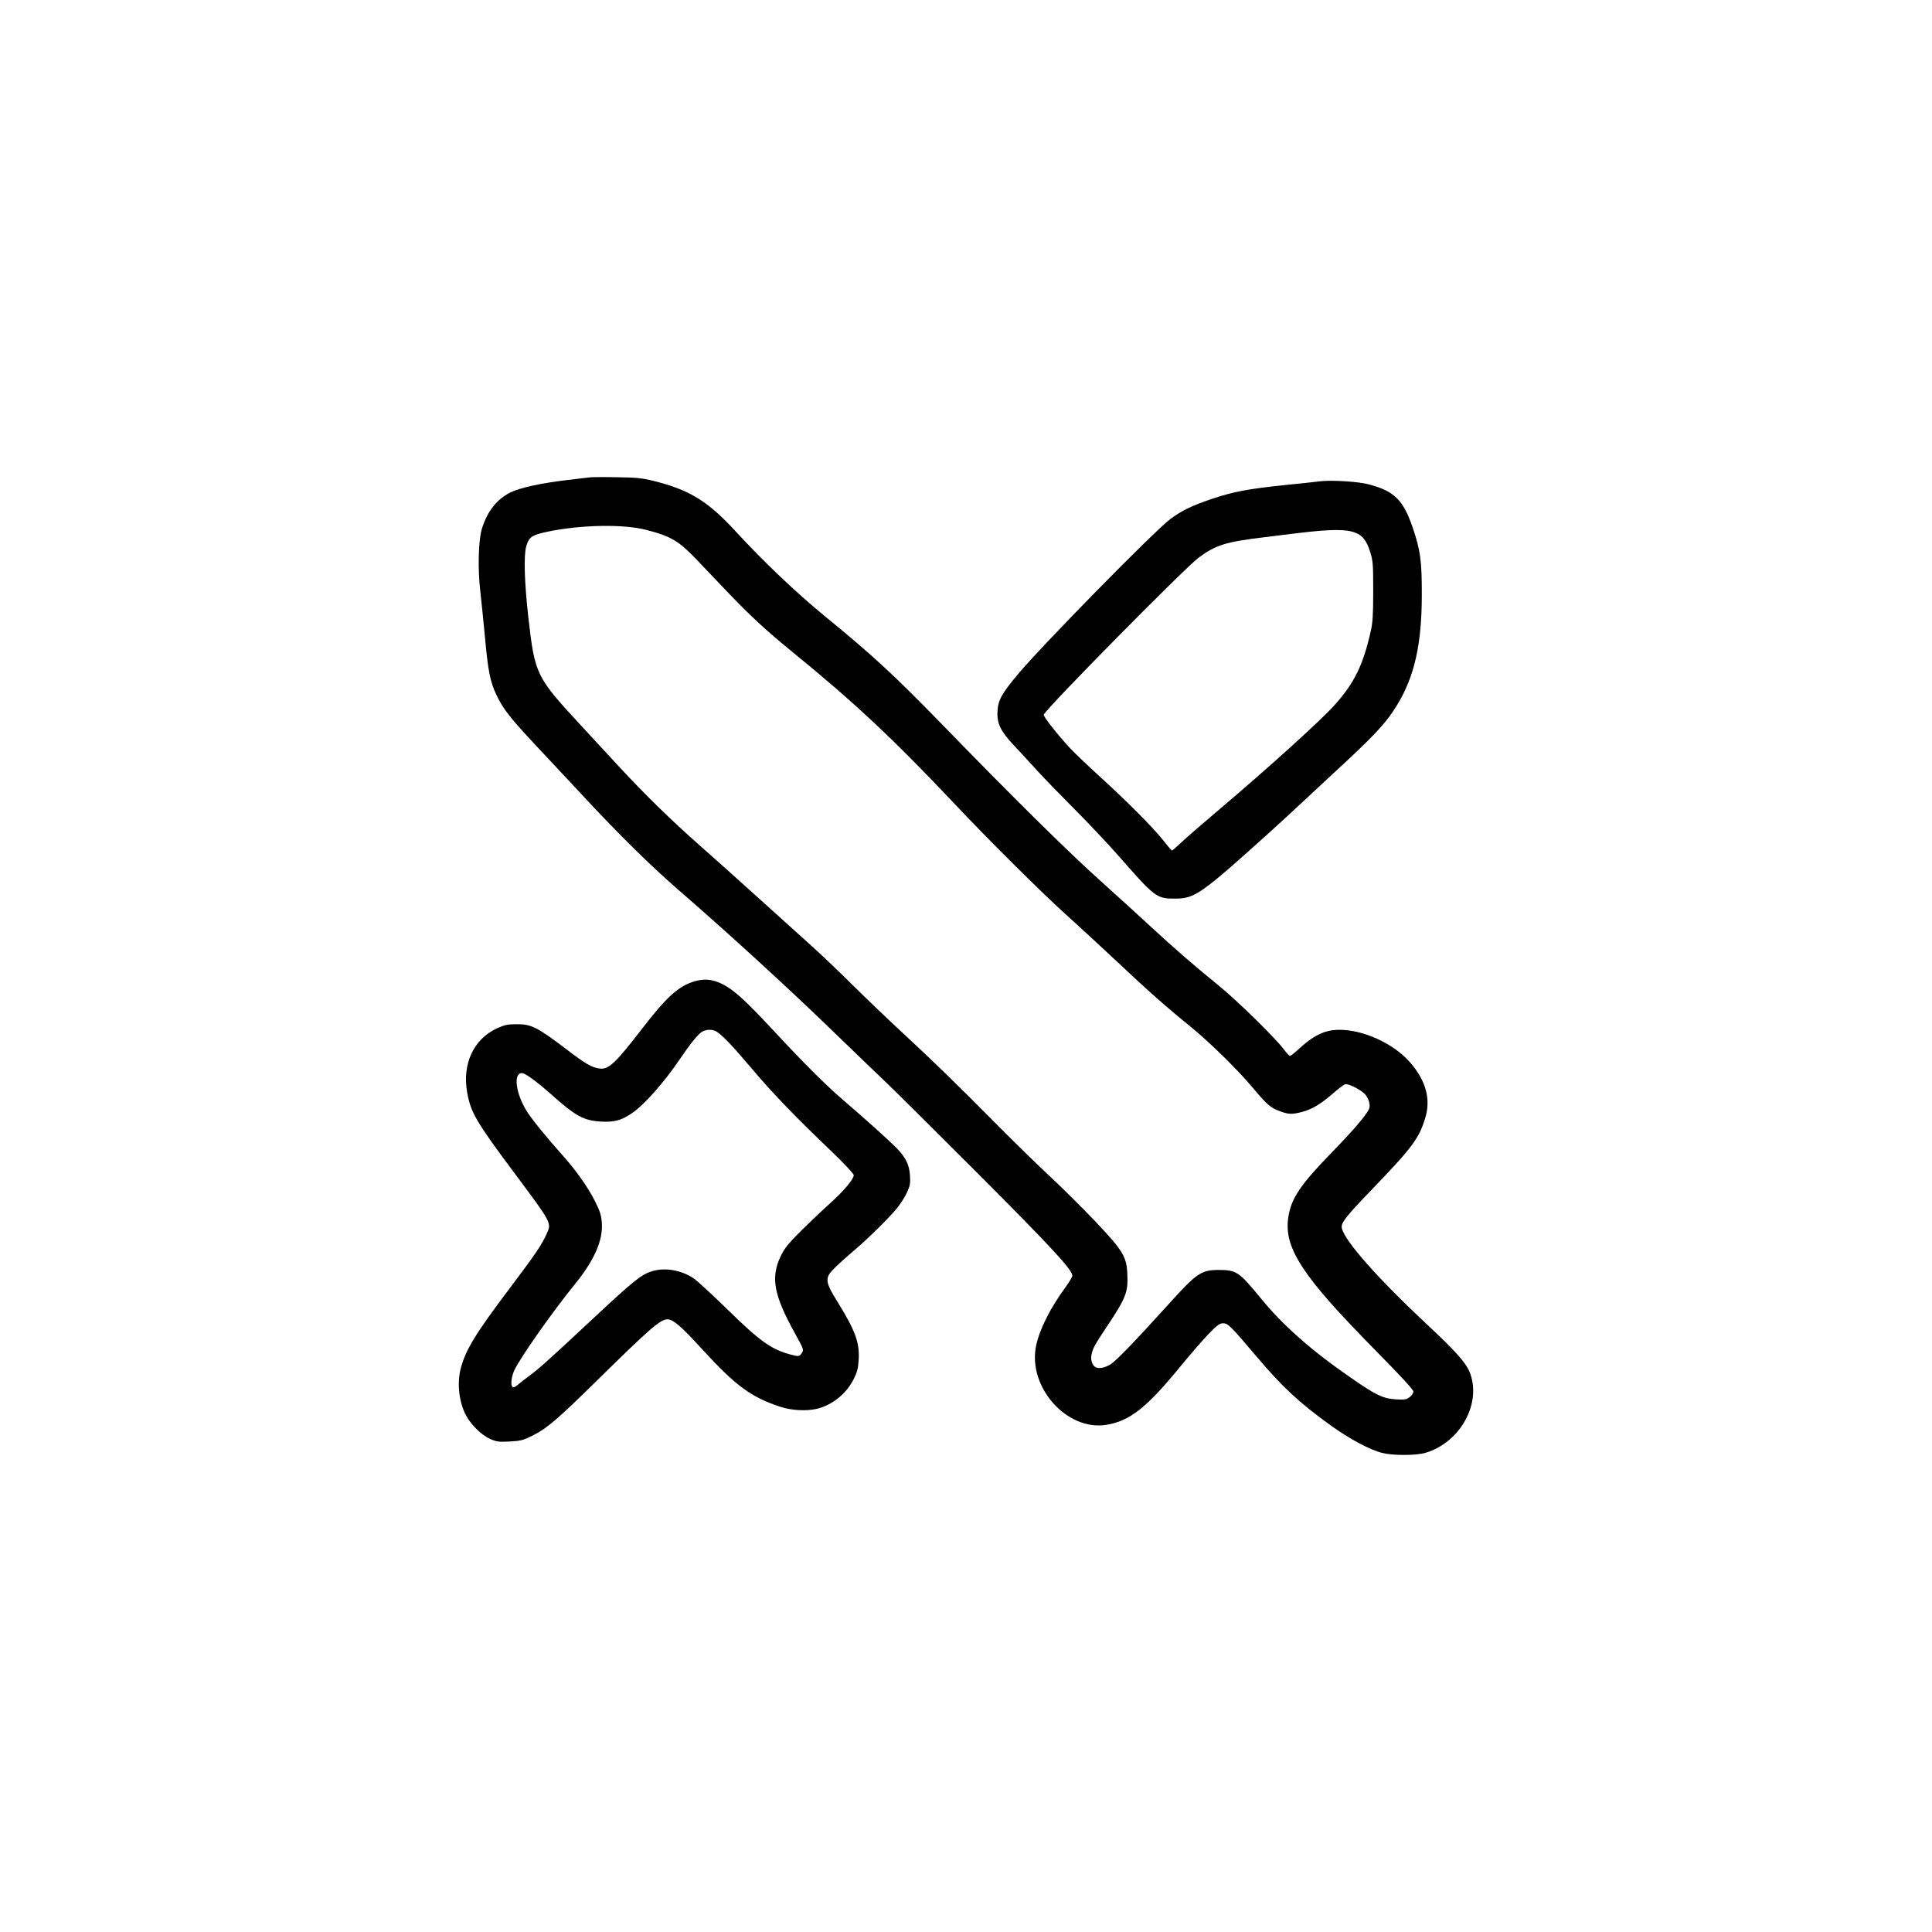
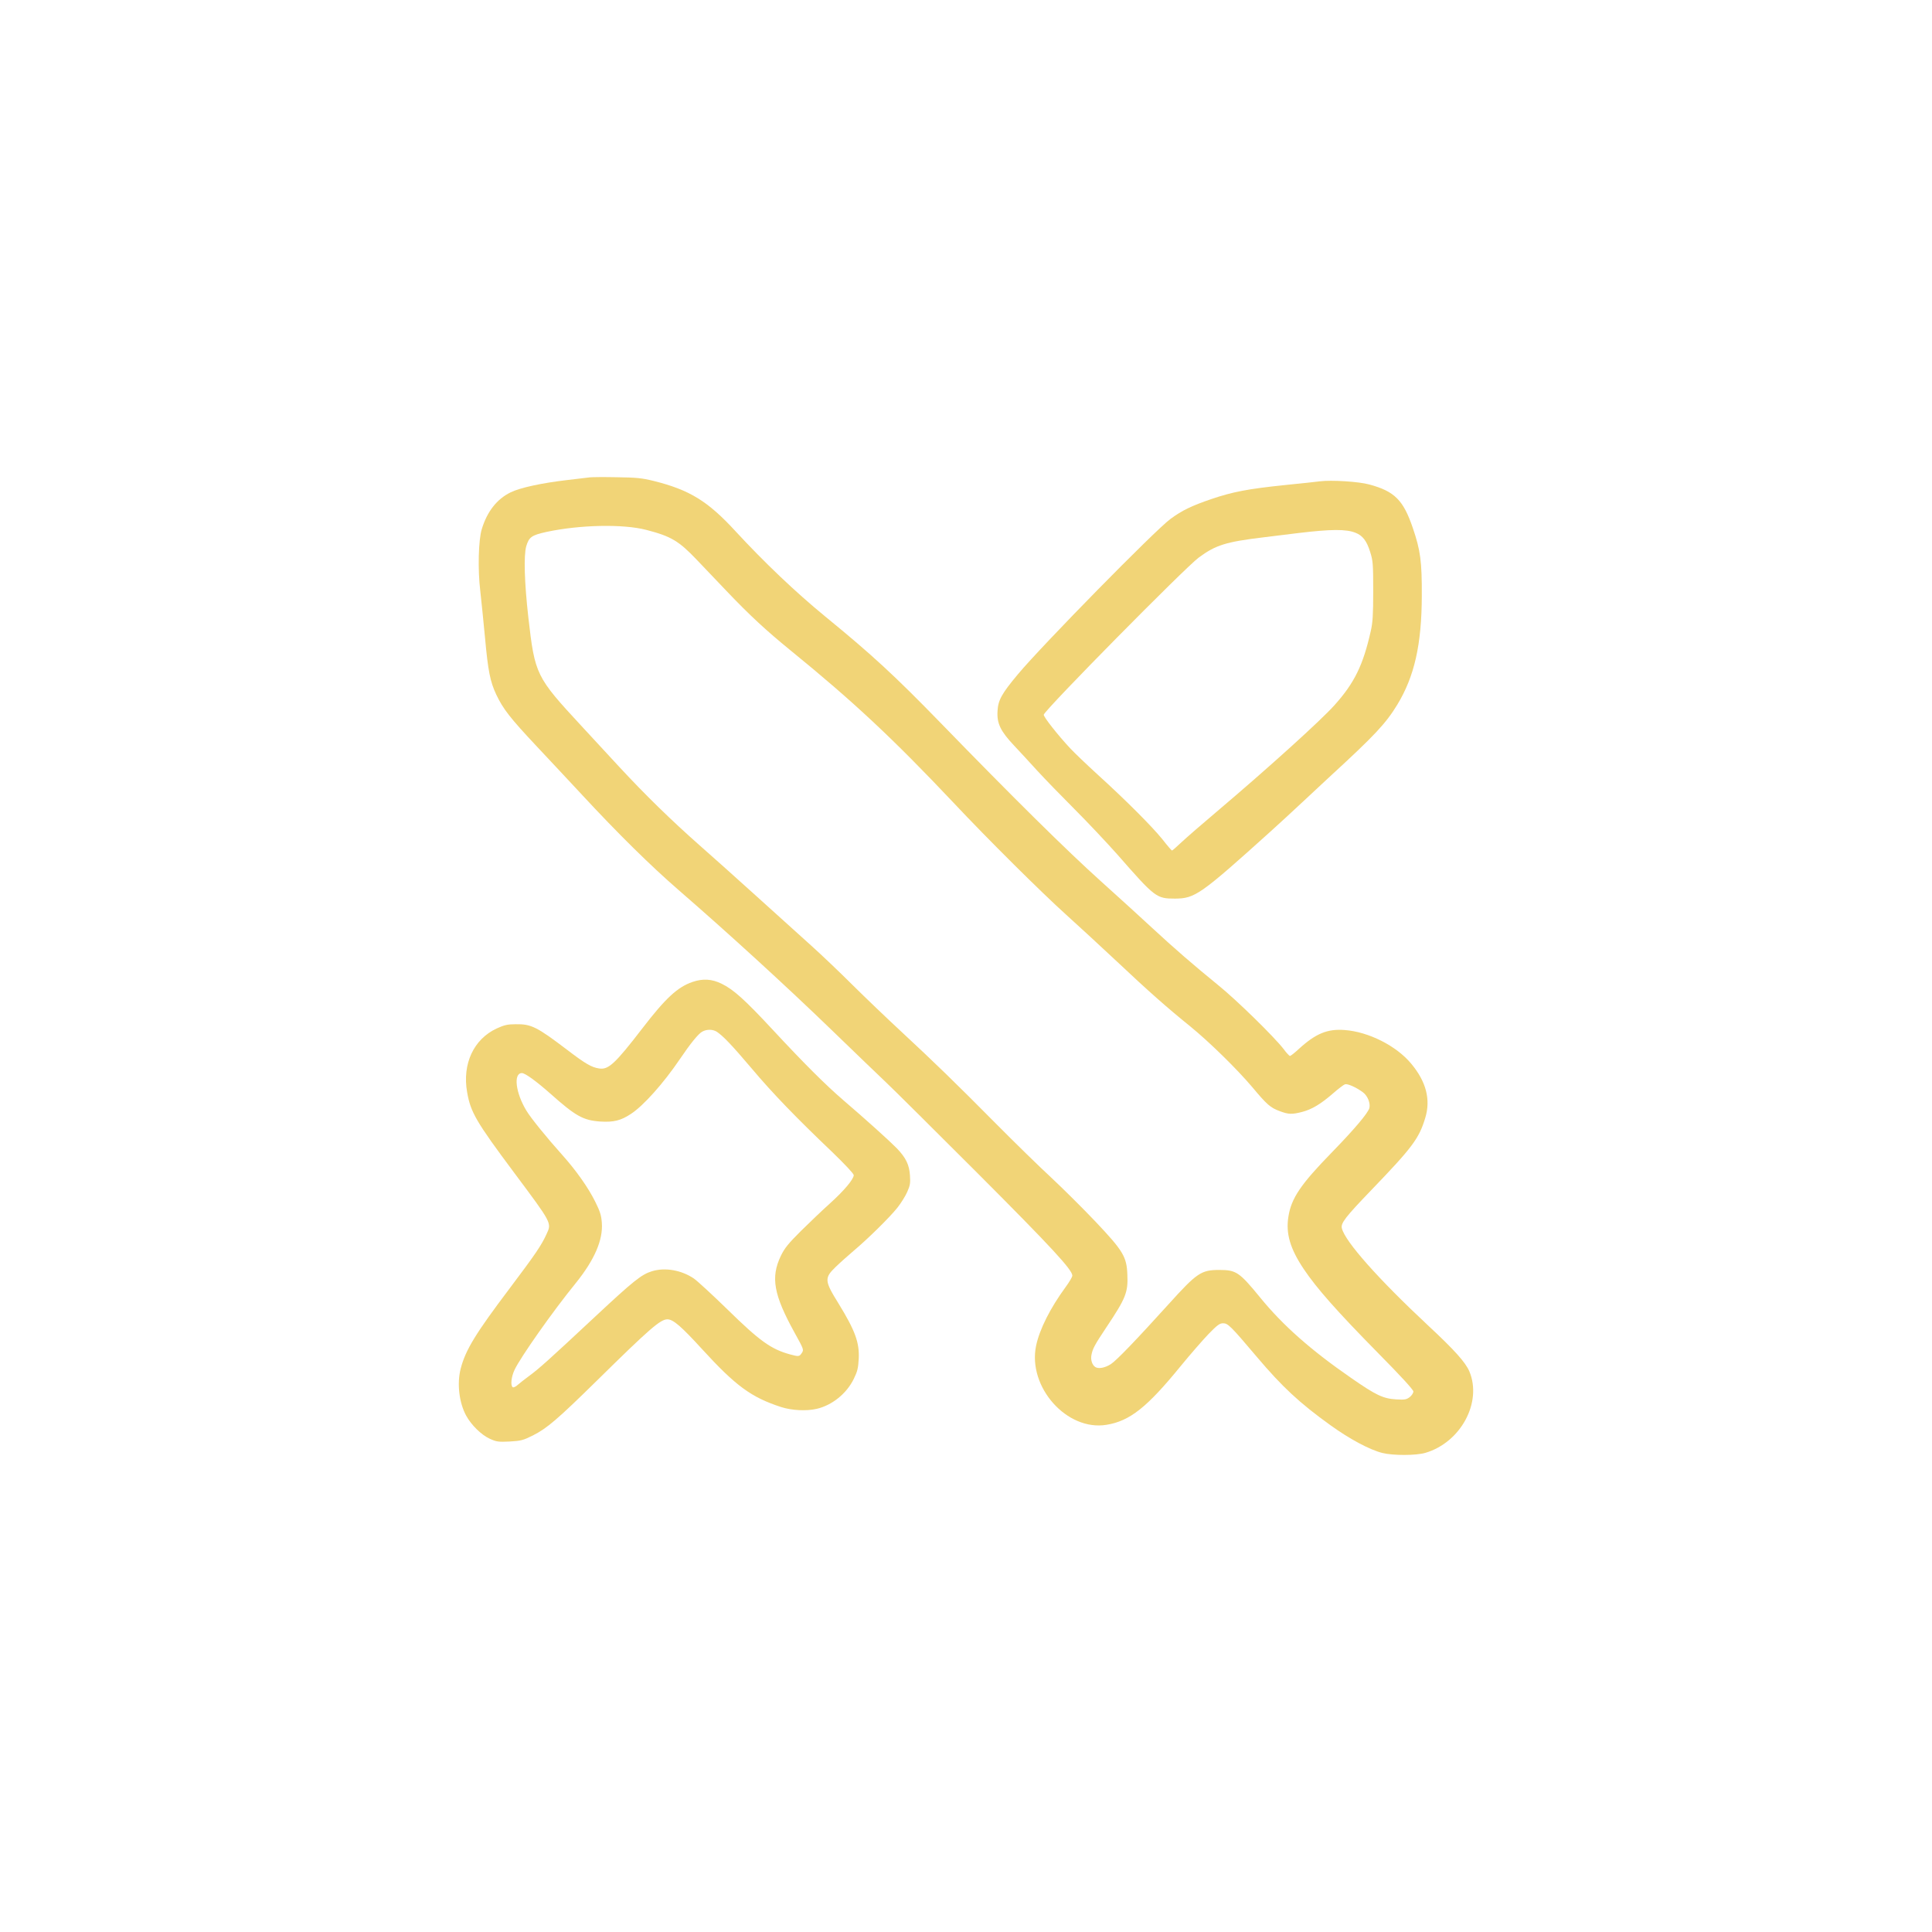
<svg xmlns="http://www.w3.org/2000/svg" version="1.0" width="800" height="800" viewBox="0 0 800 800" preserveAspectRatio="xMidYMid meet">
-   <g transform="translate(188.3005,625.3678) scale(0.054526,-0.054526)" fill="#000000" stroke="none">
+   <g transform="translate(188.3005,625.3678) scale(0.054526,-0.054526)" fill="#f1d477" stroke="none">
    <path d="M1025 7844 c-16 -2 -92 -11 -168 -20 -191 -22 -360 -58 -433 -94 -104 -51 -178 -145 -219 -280 -25 -83 -31 -305 -11 -470 8 -74 25 -234 36 -355 23 -252 39 -332 85 -430 52 -110 106 -179 305 -391 102 -108 256 -274 344 -368 277 -299 525 -543 736 -726 375 -325 822 -734 1156 -1057 181 -175 372 -359 424 -408 52 -49 364 -359 692 -687 560 -561 718 -732 718 -776 0 -10 -23 -49 -51 -87 -117 -160 -198 -321 -224 -445 -66 -314 234 -651 535 -601 177 29 307 132 563 446 72 88 167 197 211 243 67 69 85 82 111 82 37 0 58 -21 256 -255 193 -228 325 -351 559 -519 144 -104 298 -187 395 -211 80 -20 255 -20 326 1 269 79 433 384 334 619 -30 69 -110 159 -314 349 -376 351 -630 637 -654 737 -10 39 26 85 224 291 311 323 362 391 409 547 43 140 7 277 -107 413 -112 135 -324 242 -505 255 -130 10 -218 -26 -345 -141 -33 -31 -65 -56 -70 -56 -5 0 -27 23 -48 52 -71 92 -356 372 -500 488 -189 154 -333 279 -495 429 -75 70 -250 229 -390 355 -267 240 -672 641 -1220 1205 -350 360 -519 516 -876 808 -229 188 -461 409 -680 646 -212 231 -351 316 -624 384 -89 22 -132 26 -280 28 -96 2 -188 1 -205 -1z m430 -399 c189 -49 247 -84 385 -229 52 -54 153 -160 224 -235 175 -184 303 -302 486 -451 479 -390 778 -670 1236 -1155 264 -281 670 -684 859 -854 88 -79 261 -239 385 -355 239 -225 377 -347 555 -491 145 -118 354 -323 471 -461 112 -134 137 -156 209 -183 67 -25 92 -26 170 -6 75 20 139 58 234 140 41 36 82 67 92 70 19 6 85 -23 136 -61 35 -26 58 -82 49 -119 -10 -38 -111 -158 -282 -334 -240 -246 -311 -351 -333 -491 -21 -128 13 -244 117 -399 98 -146 252 -320 559 -632 179 -181 273 -284 273 -297 0 -11 -12 -30 -27 -42 -25 -19 -37 -22 -103 -18 -100 6 -153 31 -343 163 -304 210 -518 399 -690 610 -159 194 -182 210 -312 210 -136 0 -169 -22 -382 -258 -250 -276 -394 -426 -440 -457 -45 -29 -95 -38 -119 -22 -23 15 -36 54 -29 90 9 49 24 77 114 212 147 220 165 265 159 398 -5 137 -31 181 -242 404 -95 100 -247 251 -337 335 -90 83 -276 265 -414 404 -309 312 -475 473 -724 704 -107 99 -274 259 -371 355 -96 96 -238 231 -315 300 -76 69 -261 235 -410 370 -149 135 -345 310 -436 390 -215 190 -414 384 -613 599 -88 96 -215 233 -281 304 -349 377 -356 391 -406 827 -30 265 -36 471 -16 541 21 70 41 84 155 109 253 54 580 61 757 15z" />
    <path d="M6570 7814 c-19 -3 -141 -16 -271 -29 -278 -29 -391 -51 -554 -106 -149 -51 -222 -86 -310 -151 -114 -83 -977 -962 -1158 -1179 -123 -147 -151 -197 -155 -280 -6 -93 23 -153 125 -261 43 -46 123 -132 178 -193 55 -60 181 -190 281 -290 99 -99 245 -254 325 -344 288 -329 297 -336 439 -336 152 1 192 29 730 514 58 52 166 152 240 221 74 69 167 155 205 191 342 314 426 404 513 547 130 214 185 456 186 827 1 260 -10 344 -68 514 -72 212 -138 279 -331 331 -79 22 -286 35 -375 24z m271 -391 c54 -21 85 -62 111 -146 21 -66 23 -91 23 -297 0 -181 -4 -241 -19 -305 -58 -258 -124 -393 -276 -562 -102 -114 -494 -469 -875 -792 -121 -102 -250 -214 -286 -248 -37 -35 -69 -63 -72 -63 -3 0 -37 39 -75 88 -79 97 -274 293 -492 491 -80 73 -171 160 -203 194 -96 102 -209 246 -204 259 19 48 1071 1114 1177 1193 129 95 204 119 495 154 94 12 211 26 260 32 251 30 364 31 436 2z" />
    <path d="M1805 4012 c-113 -39 -204 -123 -380 -352 -207 -269 -258 -316 -328 -305 -57 8 -105 36 -240 139 -234 178 -276 199 -395 197 -61 0 -86 -6 -143 -32 -175 -81 -263 -269 -225 -484 26 -151 67 -223 356 -610 290 -389 287 -382 247 -468 -38 -84 -85 -153 -277 -408 -262 -347 -338 -471 -375 -614 -29 -113 -12 -258 42 -357 39 -71 114 -145 179 -175 51 -23 65 -25 151 -21 85 5 102 9 176 46 106 53 188 123 487 417 401 395 482 465 535 465 43 0 104 -52 262 -225 257 -281 374 -367 601 -441 81 -26 191 -32 270 -14 117 27 227 115 282 227 28 57 34 82 38 154 6 123 -28 215 -154 420 -107 172 -108 193 -21 277 34 33 96 88 137 123 104 87 272 252 331 326 27 34 61 88 75 120 22 49 25 68 21 125 -5 82 -31 135 -100 207 -55 56 -234 218 -407 366 -136 117 -301 282 -535 534 -213 229 -297 305 -389 350 -74 36 -142 40 -221 13z m185 -378 c49 -33 115 -102 265 -279 159 -189 340 -376 613 -636 95 -92 162 -163 162 -174 0 -30 -72 -117 -182 -216 -57 -51 -156 -146 -220 -209 -96 -96 -123 -129 -152 -189 -78 -163 -54 -295 105 -583 69 -125 71 -129 55 -153 -19 -29 -24 -29 -91 -11 -144 40 -229 101 -475 342 -113 110 -227 215 -254 234 -95 64 -219 86 -319 55 -78 -24 -139 -72 -428 -342 -349 -326 -430 -399 -504 -453 -33 -24 -72 -55 -87 -68 -14 -13 -31 -21 -37 -18 -19 12 -12 79 13 132 44 94 289 443 465 659 142 176 208 328 198 458 -4 56 -13 86 -50 160 -54 109 -147 240 -252 357 -113 126 -237 278 -271 335 -82 135 -100 285 -34 285 24 0 106 -59 216 -156 193 -172 250 -203 380 -212 101 -6 155 7 232 58 95 62 247 232 373 418 79 117 140 192 169 207 34 19 80 18 110 -1z" />
  </g>
</svg>
